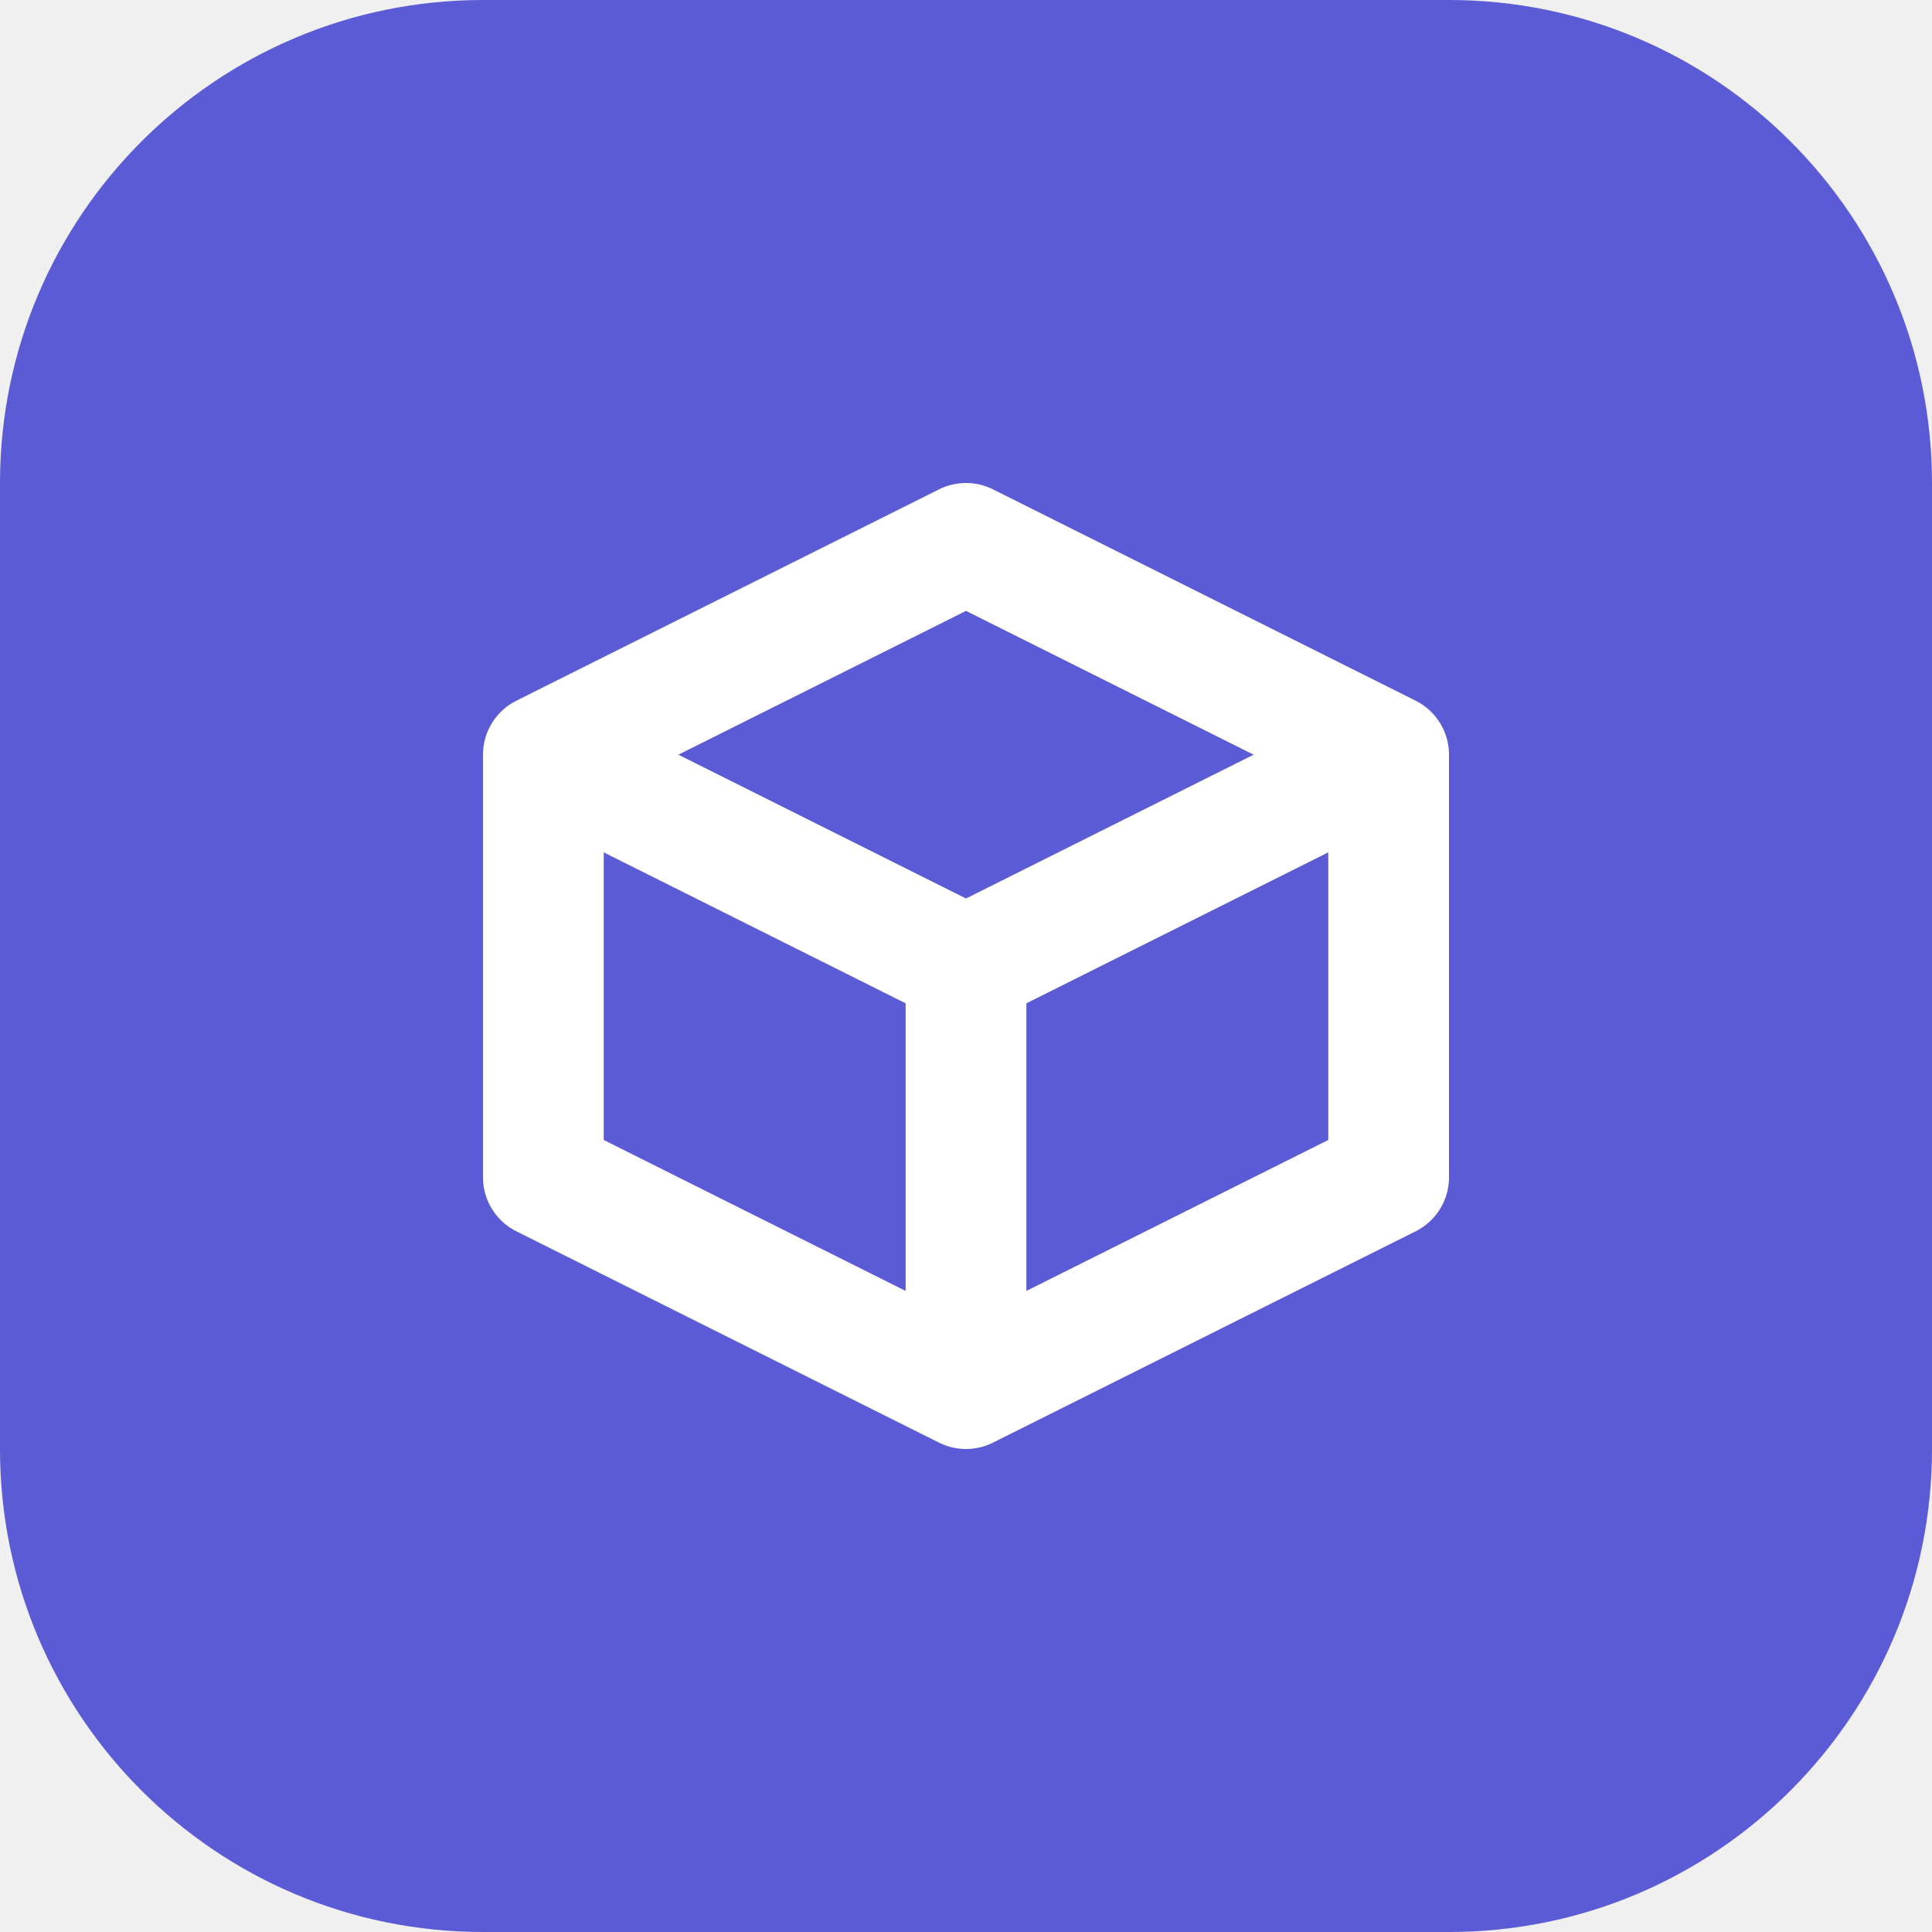
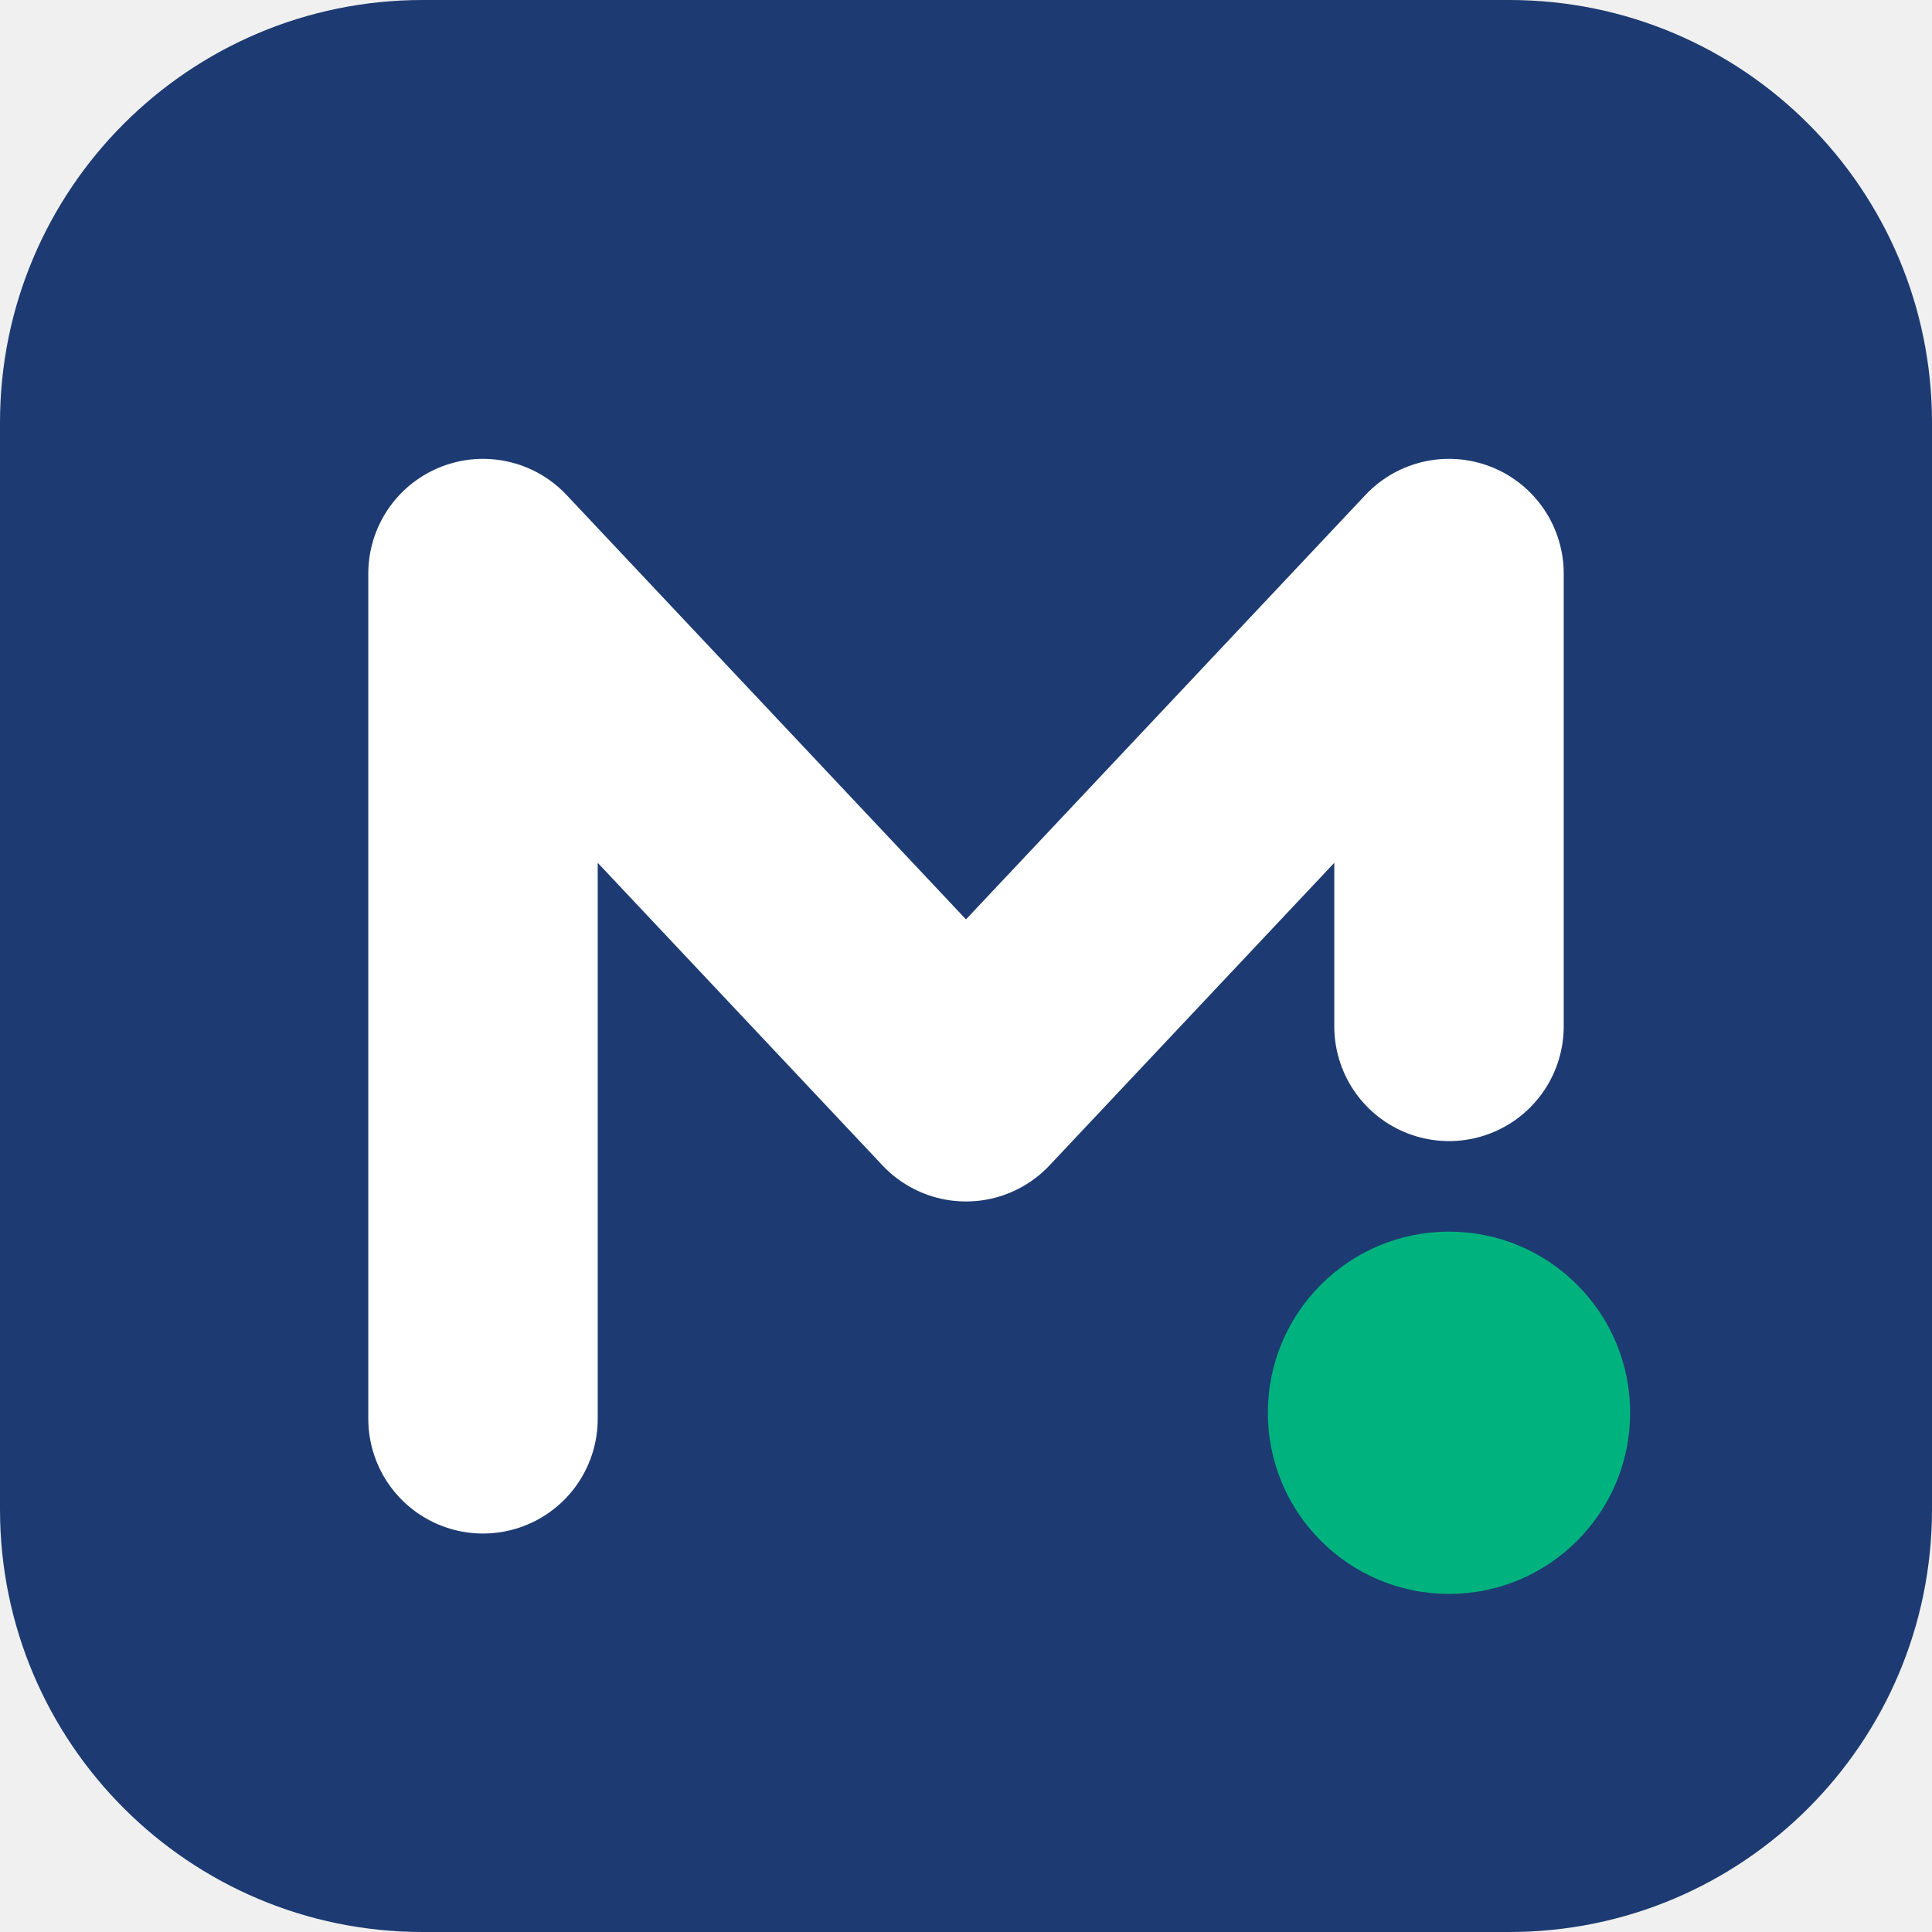
<svg xmlns="http://www.w3.org/2000/svg" viewBox="0 0 32 32">
-   <rect width="32" height="32" rx="8" fill="#5b5bd6" />
-   <path d="M9 12.5 16 9l7 3.5v7L16 23l-7-3.5z" fill="none" stroke="#fff" stroke-width="2" stroke-linejoin="round" />
-   <path d="M9 12.5 16 16l7-3.5M16 16v7" fill="none" stroke="#fff" stroke-width="2" stroke-linejoin="round" />
+   <style>.t{fill:#1D3B72}.i{stroke:#fff}.d{fill:#00B37E}@media (prefers-color-scheme:dark){.t{fill:#86A8FF}.i{stroke:#0B1220}.d{fill:#0B1220}}</style>
+   <rect class="t" width="32" height="32" rx="7" />
+   <path class="i" d="M8 23.5V9.5l8 8.5 8-8.5v7.5" fill="none" stroke-width="3.8" stroke-linecap="round" stroke-linejoin="round" />
+   <circle class="d" cx="24" cy="23.4" r="3" />
</svg>
